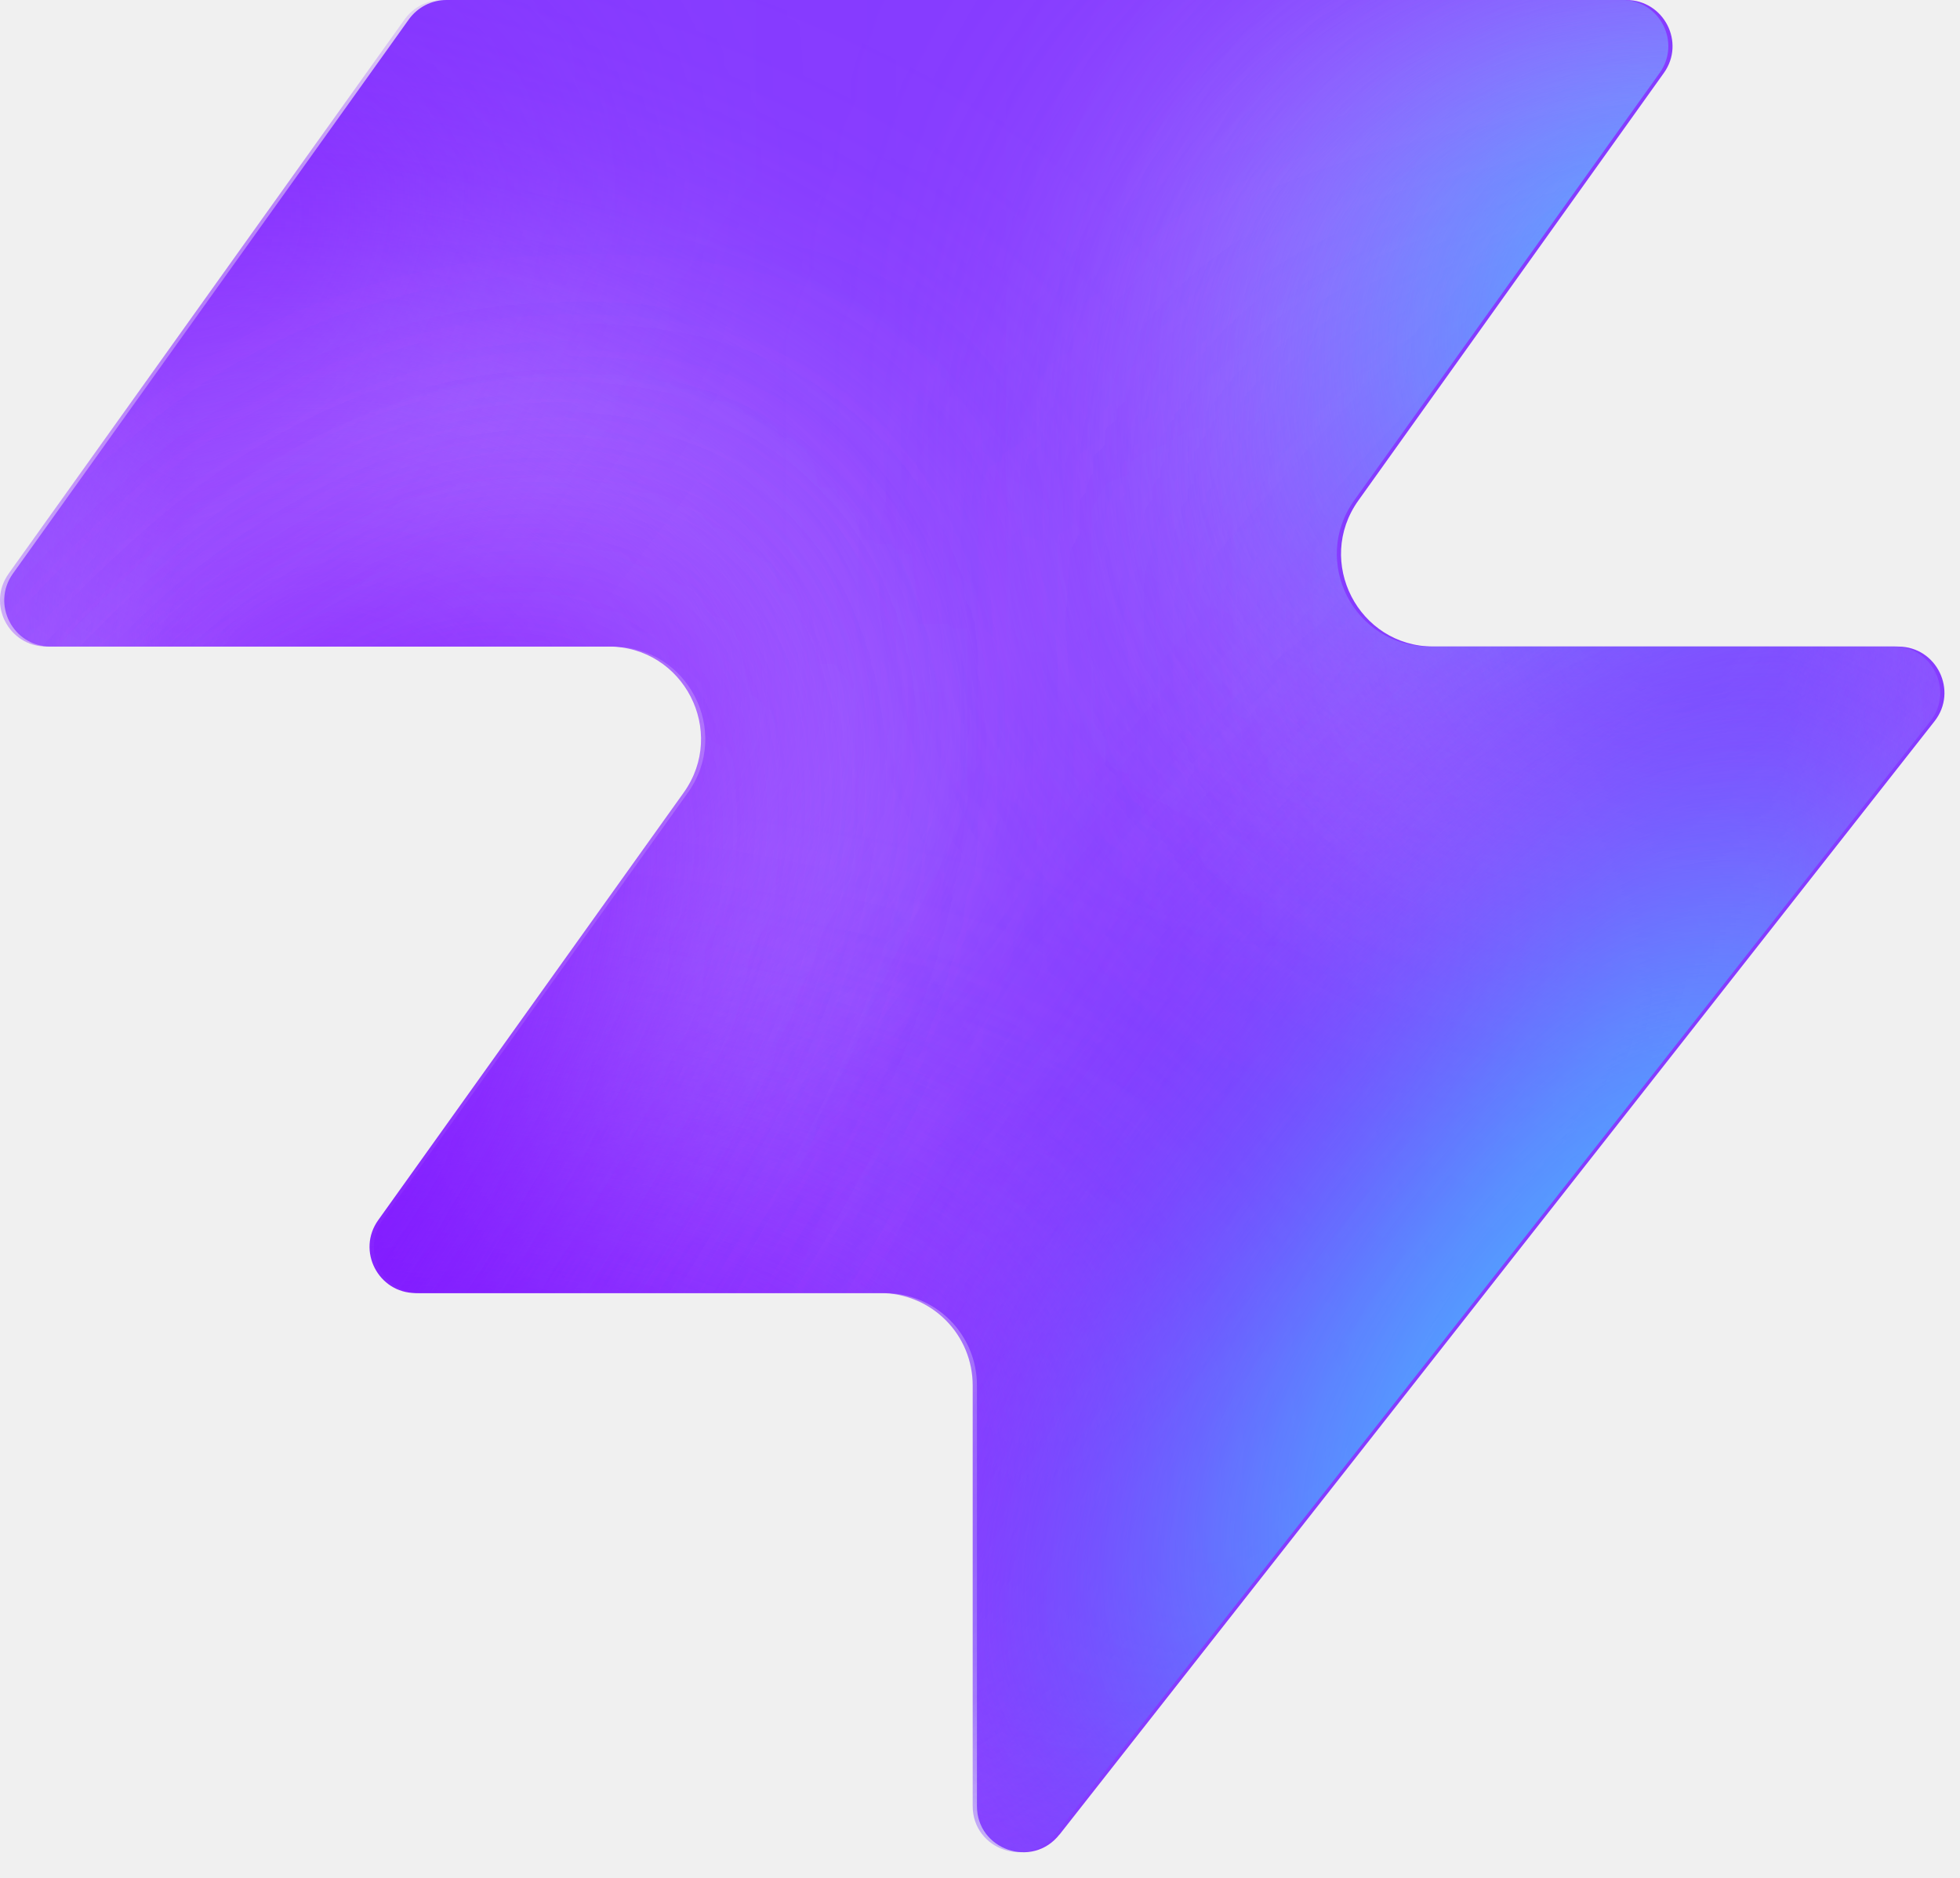
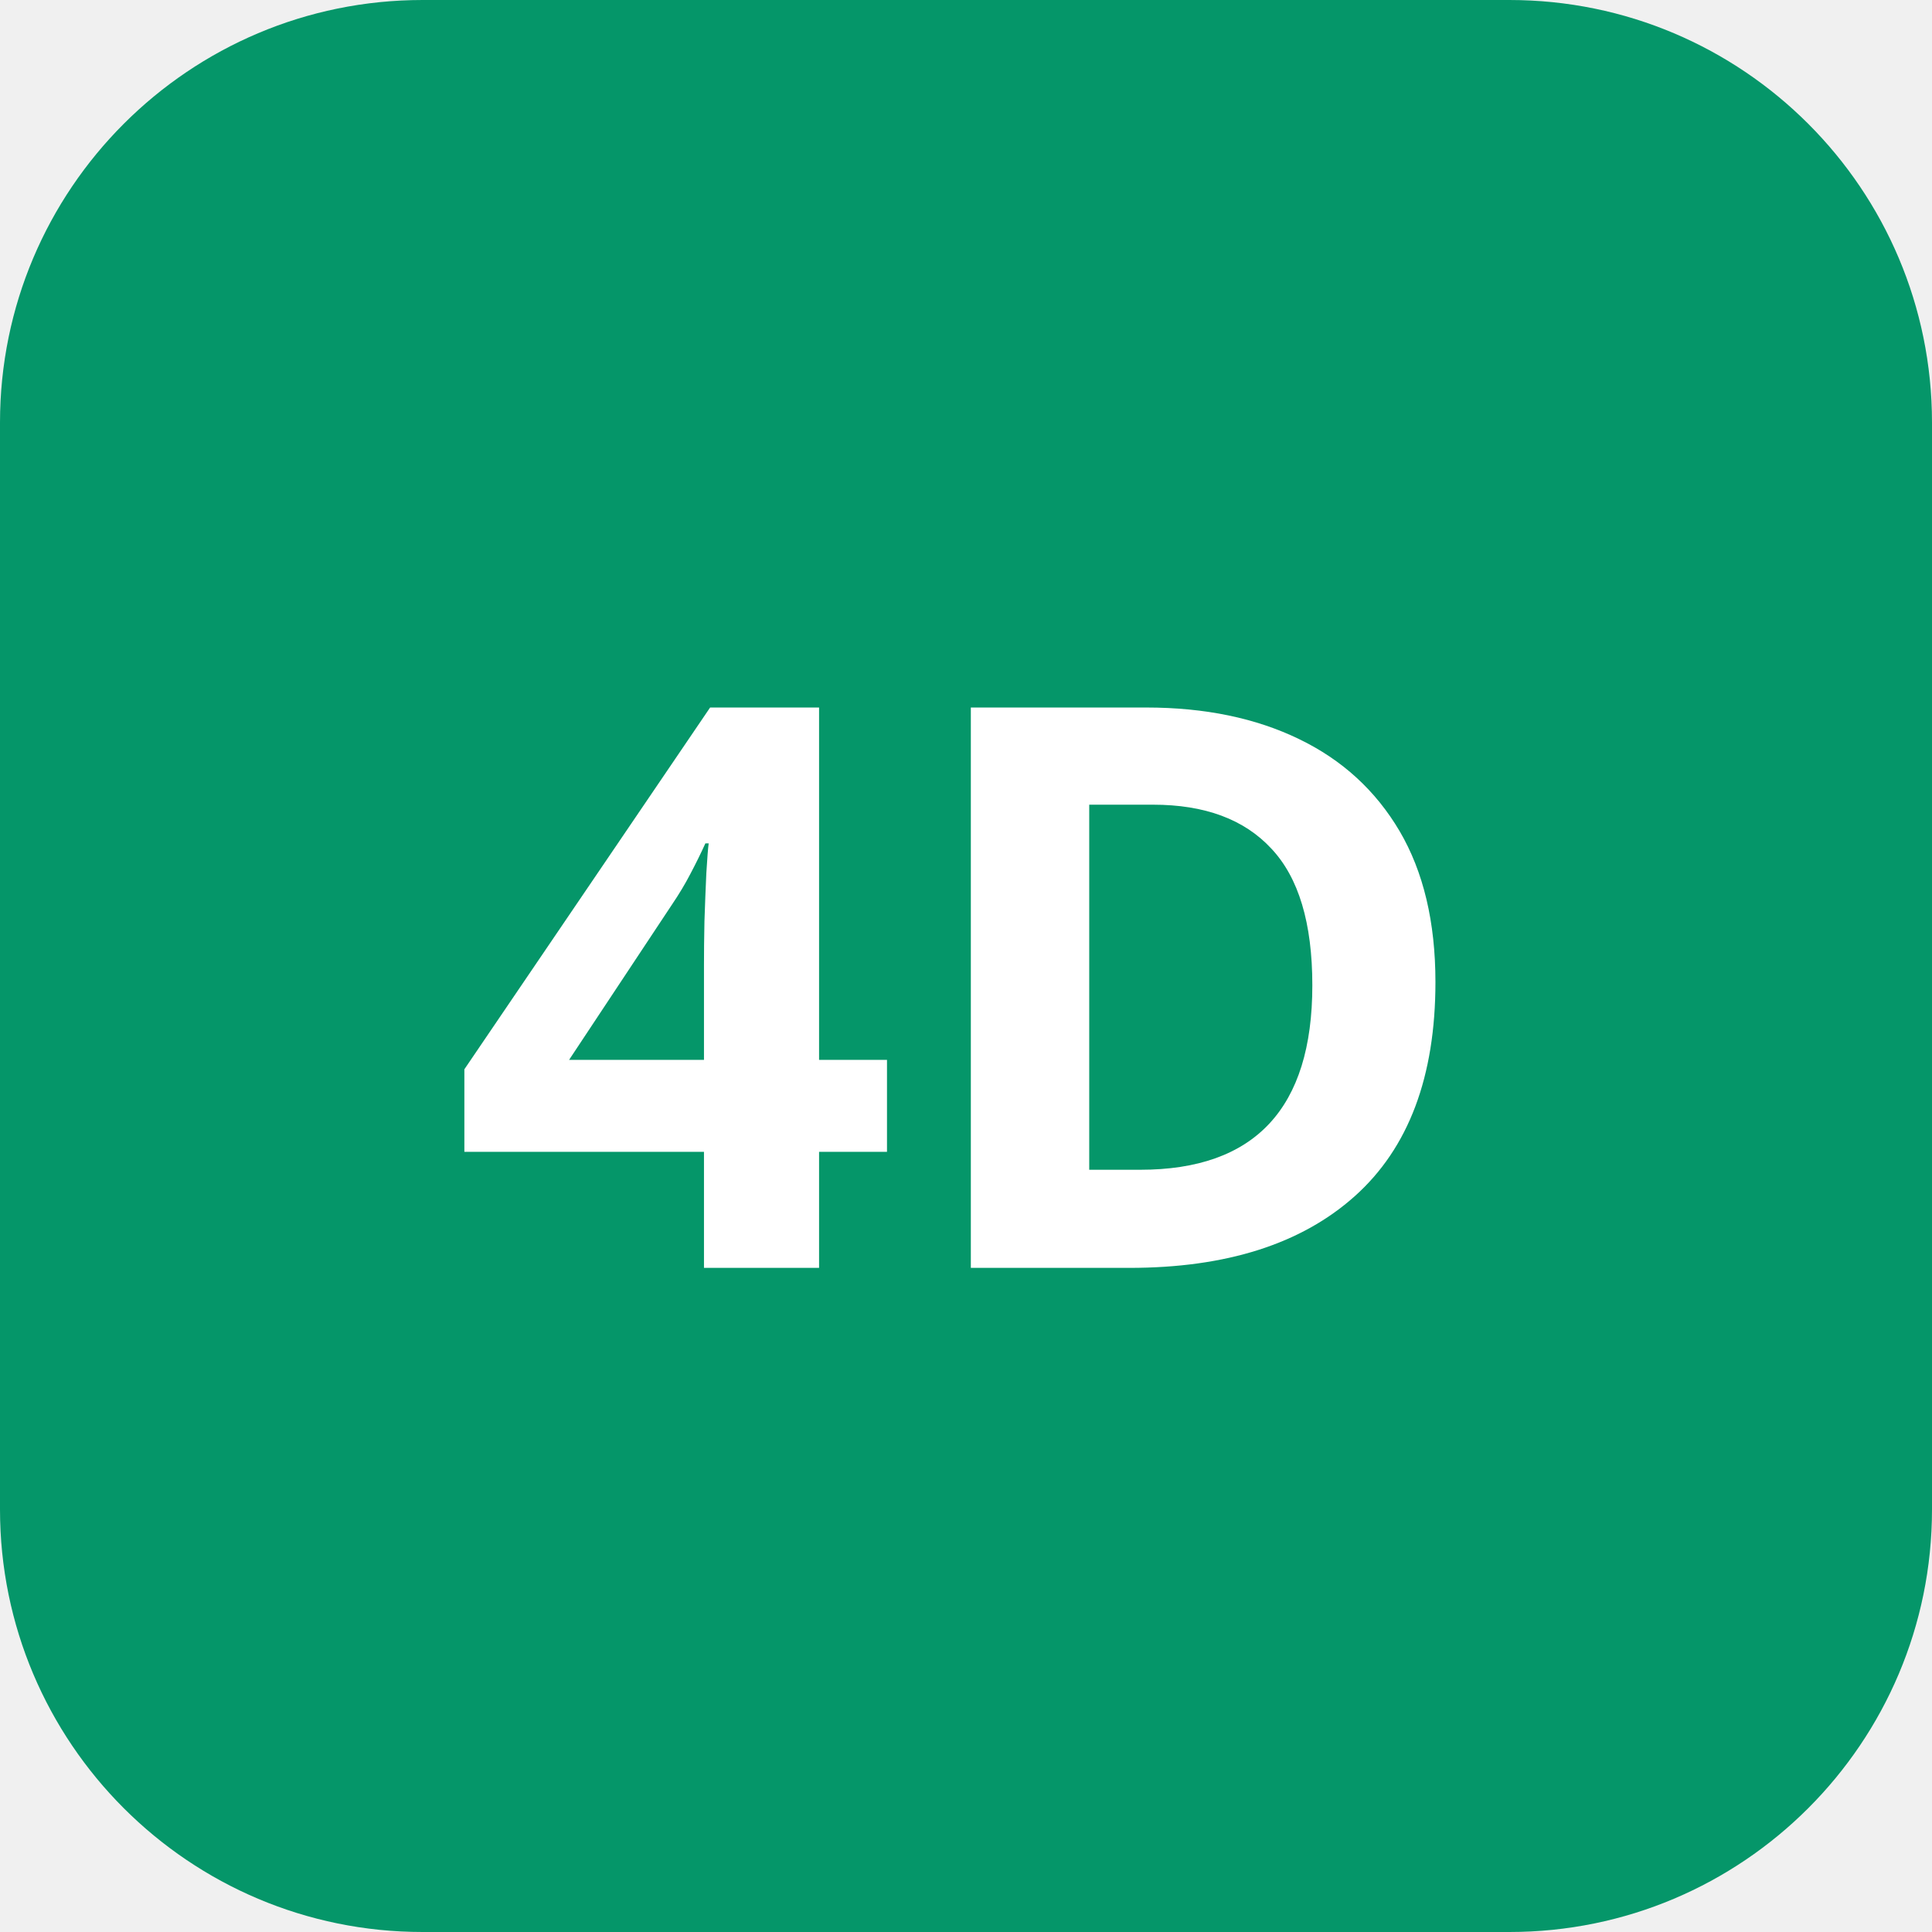
- <svg xmlns="http://www.w3.org/2000/svg" width="48" height="46" fill="none" viewBox="0 0 48 46">
-   <path fill="#863bff" d="M25.946 44.938c-.664.845-2.021.375-2.021-.698V33.937a2.26 2.26 0 0 0-2.262-2.262H10.287c-.92 0-1.456-1.04-.92-1.788l7.48-10.471c1.07-1.497 0-3.578-1.842-3.578H1.237c-.92 0-1.456-1.04-.92-1.788L10.013.474c.214-.297.556-.474.92-.474h28.894c.92 0 1.456 1.04.92 1.788l-7.48 10.471c-1.07 1.498 0 3.579 1.842 3.579h11.377c.943 0 1.473 1.088.89 1.83L25.947 44.94z" style="fill:#863bff;fill:color(display-p3 .525 .23 1);fill-opacity:1" />
-   <mask id="a" width="48" height="46" x="0" y="0" maskUnits="userSpaceOnUse" style="mask-type:alpha">
-     <path fill="#000" d="M25.842 44.938c-.664.844-2.021.375-2.021-.698V33.937a2.26 2.26 0 0 0-2.262-2.262H10.183c-.92 0-1.456-1.04-.92-1.788l7.48-10.471c1.07-1.498 0-3.579-1.842-3.579H1.133c-.92 0-1.456-1.04-.92-1.787L9.91.473c.214-.297.556-.474.92-.474h28.894c.92 0 1.456 1.04.92 1.788l-7.48 10.471c-1.07 1.498 0 3.578 1.842 3.578h11.377c.943 0 1.473 1.088.89 1.832L25.843 44.94z" style="fill:#000;fill-opacity:1" />
-   </mask>
-   <g mask="url(#a)">
-     <g filter="url(#b)">
-       <ellipse cx="5.508" cy="14.704" fill="#ede6ff" rx="5.508" ry="14.704" style="fill:#ede6ff;fill:color(display-p3 .927 .903 1);fill-opacity:1" transform="matrix(.00324 1 1 -.00324 -4.47 31.516)" />
-     </g>
-     <g filter="url(#c)">
-       <ellipse cx="10.399" cy="29.851" fill="#ede6ff" rx="10.399" ry="29.851" style="fill:#ede6ff;fill:color(display-p3 .927 .903 1);fill-opacity:1" transform="matrix(.00324 1 1 -.00324 -39.328 7.883)" />
-     </g>
-     <g filter="url(#d)">
-       <ellipse cx="5.508" cy="30.487" fill="#7e14ff" rx="5.508" ry="30.487" style="fill:#7e14ff;fill:color(display-p3 .492 .077 1);fill-opacity:1" transform="rotate(89.814 -25.913 -14.639)scale(1 -1)" />
-     </g>
-     <g filter="url(#e)">
-       <ellipse cx="5.508" cy="30.599" fill="#7e14ff" rx="5.508" ry="30.599" style="fill:#7e14ff;fill:color(display-p3 .492 .077 1);fill-opacity:1" transform="rotate(89.814 -32.644 -3.334)scale(1 -1)" />
-     </g>
-     <g filter="url(#f)">
-       <ellipse cx="5.508" cy="30.599" fill="#7e14ff" rx="5.508" ry="30.599" style="fill:#7e14ff;fill:color(display-p3 .492 .077 1);fill-opacity:1" transform="matrix(.00324 1 1 -.00324 -34.34 30.47)" />
-     </g>
-     <g filter="url(#g)">
-       <ellipse cx="14.072" cy="22.078" fill="#ede6ff" rx="14.072" ry="22.078" style="fill:#ede6ff;fill:color(display-p3 .927 .903 1);fill-opacity:1" transform="rotate(93.35 24.506 48.493)scale(-1 1)" />
-     </g>
-     <g filter="url(#h)">
-       <ellipse cx="3.47" cy="21.501" fill="#7e14ff" rx="3.47" ry="21.501" style="fill:#7e14ff;fill:color(display-p3 .492 .077 1);fill-opacity:1" transform="rotate(89.009 28.708 47.59)scale(-1 1)" />
-     </g>
-     <g filter="url(#i)">
-       <ellipse cx="3.47" cy="21.501" fill="#7e14ff" rx="3.47" ry="21.501" style="fill:#7e14ff;fill:color(display-p3 .492 .077 1);fill-opacity:1" transform="rotate(89.009 28.708 47.59)scale(-1 1)" />
-     </g>
-     <g filter="url(#j)">
-       <ellipse cx=".387" cy="8.972" fill="#7e14ff" rx="4.407" ry="29.108" style="fill:#7e14ff;fill:color(display-p3 .492 .077 1);fill-opacity:1" transform="rotate(39.51 .387 8.972)" />
-     </g>
-     <g filter="url(#k)">
-       <ellipse cx="47.523" cy="-6.092" fill="#7e14ff" rx="4.407" ry="29.108" style="fill:#7e14ff;fill:color(display-p3 .492 .077 1);fill-opacity:1" transform="rotate(37.892 47.523 -6.092)" />
-     </g>
-     <g filter="url(#l)">
-       <ellipse cx="41.412" cy="6.333" fill="#47bfff" rx="5.971" ry="9.665" style="fill:#47bfff;fill:color(display-p3 .28 .748 1);fill-opacity:1" transform="rotate(37.892 41.412 6.333)" />
-     </g>
-     <g filter="url(#m)">
-       <ellipse cx="-1.879" cy="38.332" fill="#7e14ff" rx="4.407" ry="29.108" style="fill:#7e14ff;fill:color(display-p3 .492 .077 1);fill-opacity:1" transform="rotate(37.892 -1.88 38.332)" />
-     </g>
-     <g filter="url(#n)">
-       <ellipse cx="-1.879" cy="38.332" fill="#7e14ff" rx="4.407" ry="29.108" style="fill:#7e14ff;fill:color(display-p3 .492 .077 1);fill-opacity:1" transform="rotate(37.892 -1.88 38.332)" />
-     </g>
-     <g filter="url(#o)">
-       <ellipse cx="35.651" cy="29.907" fill="#7e14ff" rx="4.407" ry="29.108" style="fill:#7e14ff;fill:color(display-p3 .492 .077 1);fill-opacity:1" transform="rotate(37.892 35.651 29.907)" />
-     </g>
-     <g filter="url(#p)">
-       <ellipse cx="38.418" cy="32.4" fill="#47bfff" rx="5.971" ry="15.297" style="fill:#47bfff;fill:color(display-p3 .28 .748 1);fill-opacity:1" transform="rotate(37.892 38.418 32.4)" />
-     </g>
-   </g>
-   <defs>
-     <filter id="b" width="60.045" height="41.654" x="-19.77" y="16.149" color-interpolation-filters="sRGB" filterUnits="userSpaceOnUse">
-       <feFlood flood-opacity="0" result="BackgroundImageFix" />
-       <feBlend in="SourceGraphic" in2="BackgroundImageFix" result="shape" />
-       <feGaussianBlur result="effect1_foregroundBlur_2002_17158" stdDeviation="7.659" />
-     </filter>
-     <filter id="c" width="90.34" height="51.437" x="-54.613" y="-7.533" color-interpolation-filters="sRGB" filterUnits="userSpaceOnUse">
-       <feFlood flood-opacity="0" result="BackgroundImageFix" />
-       <feBlend in="SourceGraphic" in2="BackgroundImageFix" result="shape" />
-       <feGaussianBlur result="effect1_foregroundBlur_2002_17158" stdDeviation="7.659" />
-     </filter>
-     <filter id="d" width="79.355" height="29.4" x="-49.64" y="2.03" color-interpolation-filters="sRGB" filterUnits="userSpaceOnUse">
-       <feFlood flood-opacity="0" result="BackgroundImageFix" />
-       <feBlend in="SourceGraphic" in2="BackgroundImageFix" result="shape" />
-       <feGaussianBlur result="effect1_foregroundBlur_2002_17158" stdDeviation="4.596" />
-     </filter>
-     <filter id="e" width="79.579" height="29.4" x="-45.045" y="20.029" color-interpolation-filters="sRGB" filterUnits="userSpaceOnUse">
-       <feFlood flood-opacity="0" result="BackgroundImageFix" />
-       <feBlend in="SourceGraphic" in2="BackgroundImageFix" result="shape" />
-       <feGaussianBlur result="effect1_foregroundBlur_2002_17158" stdDeviation="4.596" />
-     </filter>
-     <filter id="f" width="79.579" height="29.4" x="-43.513" y="21.178" color-interpolation-filters="sRGB" filterUnits="userSpaceOnUse">
-       <feFlood flood-opacity="0" result="BackgroundImageFix" />
-       <feBlend in="SourceGraphic" in2="BackgroundImageFix" result="shape" />
-       <feGaussianBlur result="effect1_foregroundBlur_2002_17158" stdDeviation="4.596" />
-     </filter>
-     <filter id="g" width="74.749" height="58.852" x="15.756" y="-17.901" color-interpolation-filters="sRGB" filterUnits="userSpaceOnUse">
-       <feFlood flood-opacity="0" result="BackgroundImageFix" />
-       <feBlend in="SourceGraphic" in2="BackgroundImageFix" result="shape" />
-       <feGaussianBlur result="effect1_foregroundBlur_2002_17158" stdDeviation="7.659" />
-     </filter>
-     <filter id="h" width="61.377" height="25.362" x="23.548" y="2.284" color-interpolation-filters="sRGB" filterUnits="userSpaceOnUse">
-       <feFlood flood-opacity="0" result="BackgroundImageFix" />
-       <feBlend in="SourceGraphic" in2="BackgroundImageFix" result="shape" />
-       <feGaussianBlur result="effect1_foregroundBlur_2002_17158" stdDeviation="4.596" />
-     </filter>
-     <filter id="i" width="61.377" height="25.362" x="23.548" y="2.284" color-interpolation-filters="sRGB" filterUnits="userSpaceOnUse">
-       <feFlood flood-opacity="0" result="BackgroundImageFix" />
-       <feBlend in="SourceGraphic" in2="BackgroundImageFix" result="shape" />
-       <feGaussianBlur result="effect1_foregroundBlur_2002_17158" stdDeviation="4.596" />
-     </filter>
-     <filter id="j" width="56.045" height="63.649" x="-27.636" y="-22.853" color-interpolation-filters="sRGB" filterUnits="userSpaceOnUse">
-       <feFlood flood-opacity="0" result="BackgroundImageFix" />
-       <feBlend in="SourceGraphic" in2="BackgroundImageFix" result="shape" />
-       <feGaussianBlur result="effect1_foregroundBlur_2002_17158" stdDeviation="4.596" />
-     </filter>
-     <filter id="k" width="54.814" height="64.646" x="20.116" y="-38.415" color-interpolation-filters="sRGB" filterUnits="userSpaceOnUse">
-       <feFlood flood-opacity="0" result="BackgroundImageFix" />
-       <feBlend in="SourceGraphic" in2="BackgroundImageFix" result="shape" />
-       <feGaussianBlur result="effect1_foregroundBlur_2002_17158" stdDeviation="4.596" />
-     </filter>
-     <filter id="l" width="33.541" height="35.313" x="24.641" y="-11.323" color-interpolation-filters="sRGB" filterUnits="userSpaceOnUse">
-       <feFlood flood-opacity="0" result="BackgroundImageFix" />
-       <feBlend in="SourceGraphic" in2="BackgroundImageFix" result="shape" />
-       <feGaussianBlur result="effect1_foregroundBlur_2002_17158" stdDeviation="4.596" />
-     </filter>
-     <filter id="m" width="54.814" height="64.646" x="-29.286" y="6.009" color-interpolation-filters="sRGB" filterUnits="userSpaceOnUse">
-       <feFlood flood-opacity="0" result="BackgroundImageFix" />
-       <feBlend in="SourceGraphic" in2="BackgroundImageFix" result="shape" />
-       <feGaussianBlur result="effect1_foregroundBlur_2002_17158" stdDeviation="4.596" />
-     </filter>
-     <filter id="n" width="54.814" height="64.646" x="-29.286" y="6.009" color-interpolation-filters="sRGB" filterUnits="userSpaceOnUse">
-       <feFlood flood-opacity="0" result="BackgroundImageFix" />
-       <feBlend in="SourceGraphic" in2="BackgroundImageFix" result="shape" />
-       <feGaussianBlur result="effect1_foregroundBlur_2002_17158" stdDeviation="4.596" />
-     </filter>
-     <filter id="o" width="54.814" height="64.646" x="8.244" y="-2.416" color-interpolation-filters="sRGB" filterUnits="userSpaceOnUse">
-       <feFlood flood-opacity="0" result="BackgroundImageFix" />
-       <feBlend in="SourceGraphic" in2="BackgroundImageFix" result="shape" />
-       <feGaussianBlur result="effect1_foregroundBlur_2002_17158" stdDeviation="4.596" />
-     </filter>
-     <filter id="p" width="39.409" height="43.623" x="18.713" y="10.588" color-interpolation-filters="sRGB" filterUnits="userSpaceOnUse">
-       <feFlood flood-opacity="0" result="BackgroundImageFix" />
-       <feBlend in="SourceGraphic" in2="BackgroundImageFix" result="shape" />
-       <feGaussianBlur result="effect1_foregroundBlur_2002_17158" stdDeviation="4.596" />
-     </filter>
-   </defs>
+ <svg xmlns="http://www.w3.org/2000/svg" viewBox="0 0 64 64">
+   <rect width="64" height="64" rx="14" fill="#059669" />
+   <text x="32" y="42" font-family="system-ui, sans-serif" font-size="26" font-weight="700" fill="#ffffff" text-anchor="middle">4D</text>
</svg>
